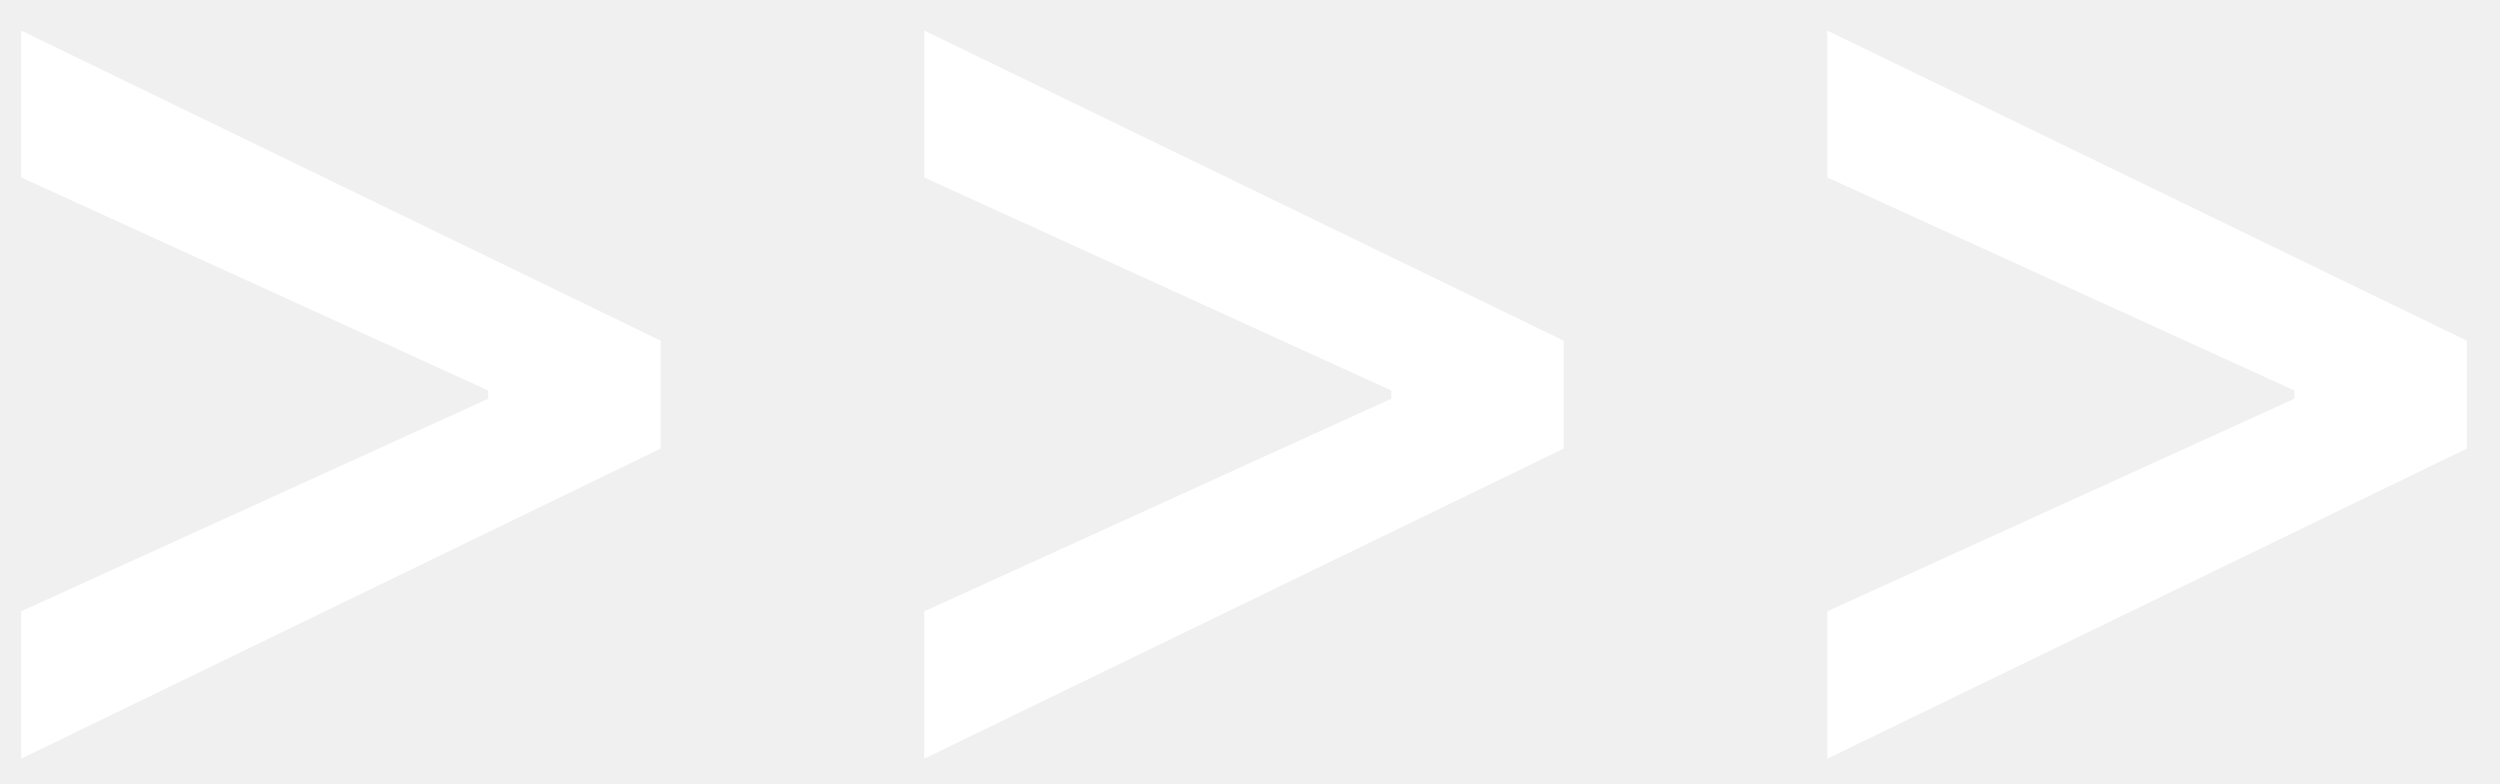
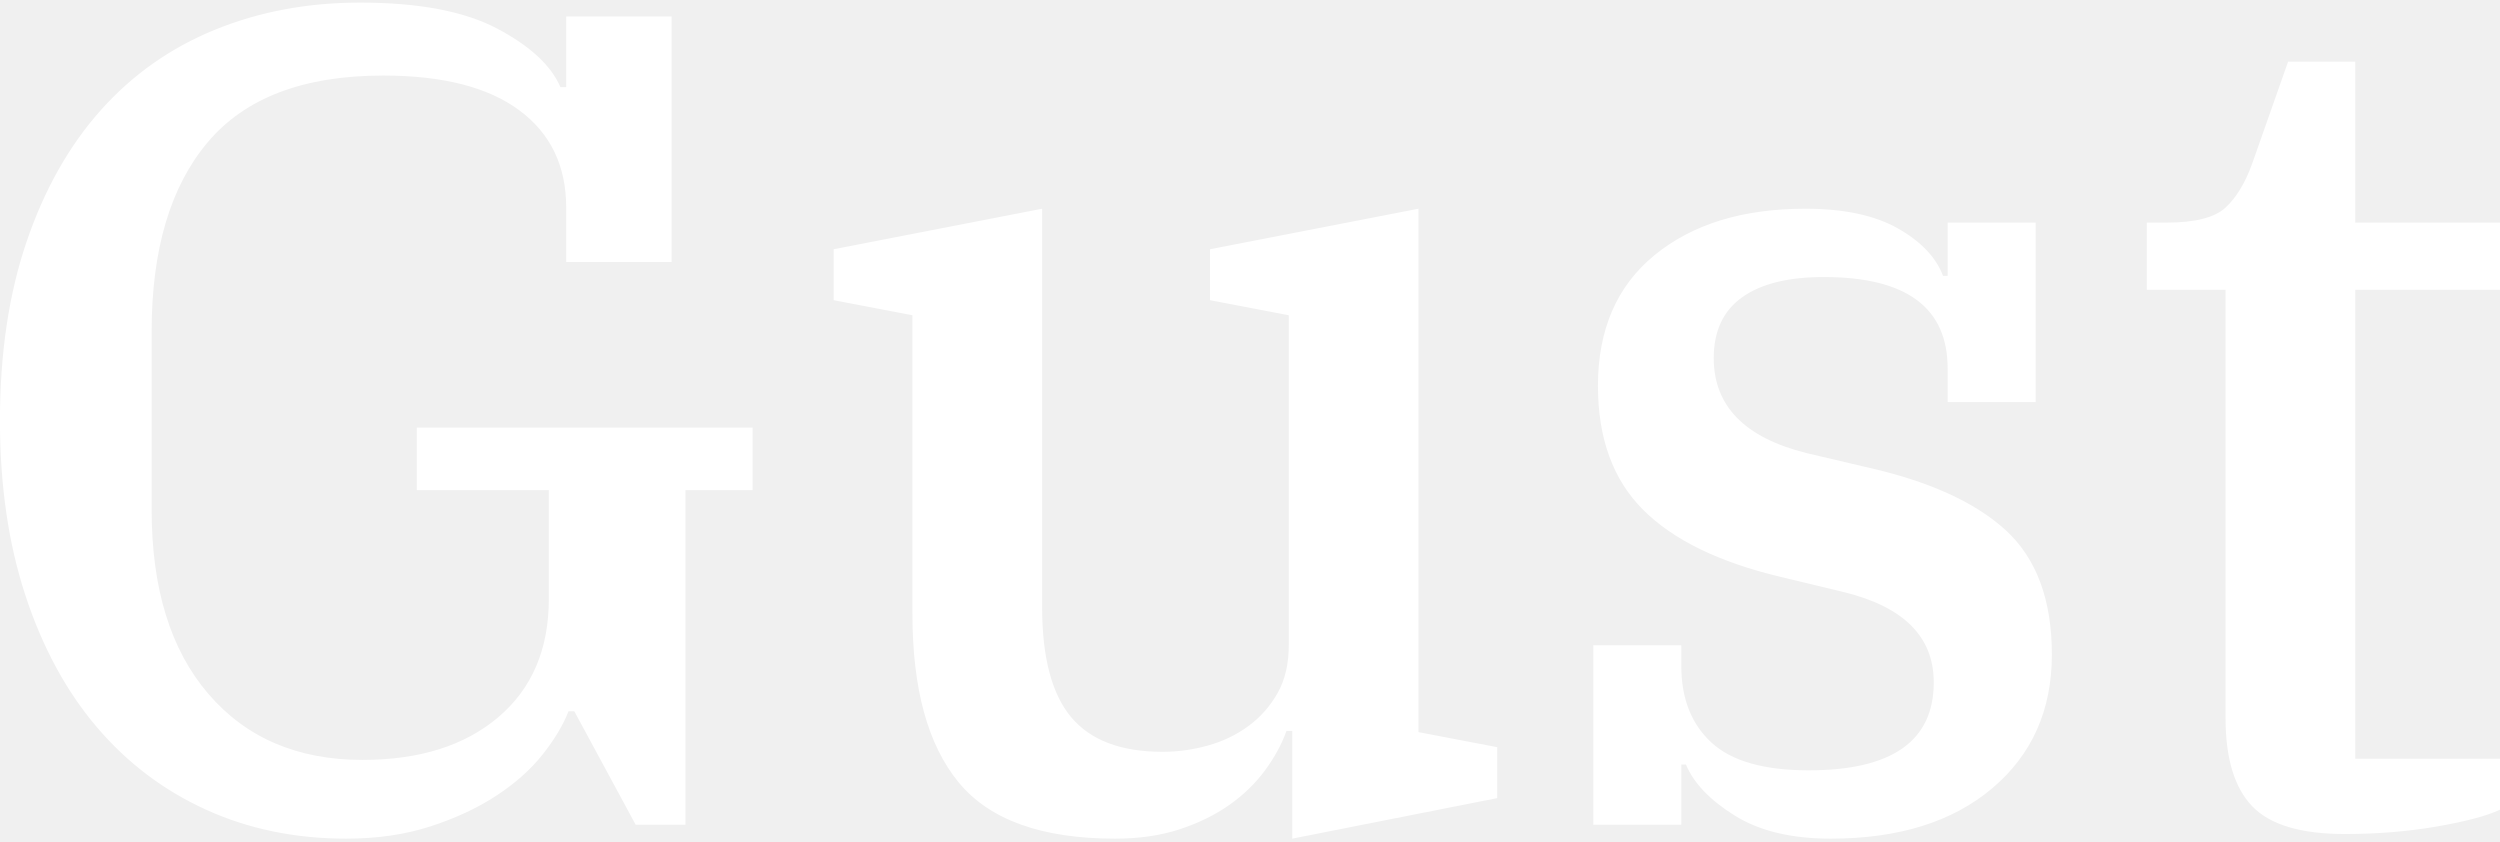
- <svg xmlns="http://www.w3.org/2000/svg" width="118" height="37" viewBox="0 0 118 37" fill="none">
-   <path d="M31.182 21.172L1 35.808V28.854L23.273 18.717L23.046 19.104V18.126L23.273 18.535L1 8.376V1.444L31.182 16.081V21.172Z" fill="white" />
-   <path d="M73.807 21.172L43.625 35.808V28.854L65.898 18.717L65.671 19.104V18.126L65.898 18.535L43.625 8.376V1.444L73.807 16.081V21.172Z" fill="white" />
-   <path d="M116.432 21.172L86.25 35.808V28.854L108.523 18.717L108.295 19.104V18.126L108.523 18.535L86.25 8.376V1.444L116.432 16.081V21.172Z" fill="white" />
+ <svg xmlns="http://www.w3.org/2000/svg" width="104" height="35" viewBox="2.45 -34.08 103.63 34.66" fill="none" role="img" aria-label="Gust">
+   <path d="M16.8 0.576Q13.632 0.576 10.992 -0.624Q8.352 -1.824 6.456 -4.056Q4.56 -6.288 3.504 -9.504Q2.448 -12.72 2.448 -16.752Q2.448 -20.928 3.552 -24.168Q4.656 -27.408 6.624 -29.616Q8.592 -31.824 11.352 -32.952Q14.112 -34.08 17.376 -34.08Q21.024 -34.08 23.064 -33.0Q25.104 -31.92 25.68 -30.576H25.92V-33.504H30.288V-23.328H25.92V-25.584Q25.92 -28.176 23.976 -29.616Q22.032 -31.056 18.336 -31.056Q13.392 -31.056 11.064 -28.296Q8.736 -25.536 8.736 -20.448V-13.056Q8.736 -8.16 11.088 -5.424Q13.44 -2.688 17.472 -2.688Q21.024 -2.688 23.112 -4.464Q25.2 -6.24 25.2 -9.36V-13.872H19.728V-16.464H33.648V-13.872H30.864V0.0H28.8L26.256 -4.704H26.016Q25.68 -3.84 24.936 -2.904Q24.192 -1.968 23.016 -1.2Q21.84 -0.432 20.28 0.072Q18.72 0.576 16.8 0.576ZM48.672 0.576Q44.112 0.576 42.192 -1.752Q40.272 -4.08 40.272 -8.736V-21.12L37.008 -21.744V-23.856L45.648 -25.536V-9.024Q45.648 -5.904 46.848 -4.464Q48.048 -3.024 50.64 -3.024Q51.6 -3.024 52.536 -3.288Q53.472 -3.552 54.216 -4.104Q54.96 -4.656 55.416 -5.472Q55.872 -6.288 55.872 -7.44V-21.12L52.608 -21.744V-23.856L61.248 -25.536V-3.84L64.512 -3.216V-1.104L56.016 0.576V-3.888H55.776Q55.488 -3.072 54.888 -2.256Q54.288 -1.44 53.4 -0.816Q52.512 -0.192 51.336 0.192Q50.16 0.576 48.672 0.576ZM78.336 0.576Q75.888 0.576 74.352 -0.384Q72.816 -1.344 72.336 -2.496H72.144V0.0H68.496V-7.44H72.144V-6.576Q72.144 -4.56 73.392 -3.408Q74.64 -2.256 77.424 -2.256Q82.608 -2.256 82.608 -5.904Q82.608 -8.736 78.864 -9.648L76.272 -10.272Q72.432 -11.184 70.56 -13.056Q68.688 -14.928 68.688 -18.192Q68.688 -21.696 71.04 -23.616Q73.392 -25.536 77.28 -25.536Q79.68 -25.536 81.12 -24.72Q82.56 -23.904 82.992 -22.752H83.184V-24.96H86.832V-17.52H83.184V-18.912Q83.184 -22.704 78.048 -22.704Q75.84 -22.704 74.664 -21.864Q73.488 -21.024 73.488 -19.344Q73.488 -16.368 77.328 -15.408L79.776 -14.832Q83.664 -13.968 85.584 -12.216Q87.504 -10.464 87.504 -7.056Q87.504 -3.6 85.032 -1.512Q82.56 0.576 78.336 0.576ZM99.648 0.384Q96.912 0.384 95.808 -0.768Q94.704 -1.92 94.704 -4.416V-22.176H91.44V-24.96H92.256Q94.032 -24.96 94.704 -25.584Q95.376 -26.208 95.808 -27.408L97.296 -31.632H100.08V-24.96H106.08V-22.176H100.08V-2.736H106.08V-0.624Q105.264 -0.24 103.464 0.072Q101.664 0.384 99.648 0.384Z" fill="#ffffff" />
</svg>
